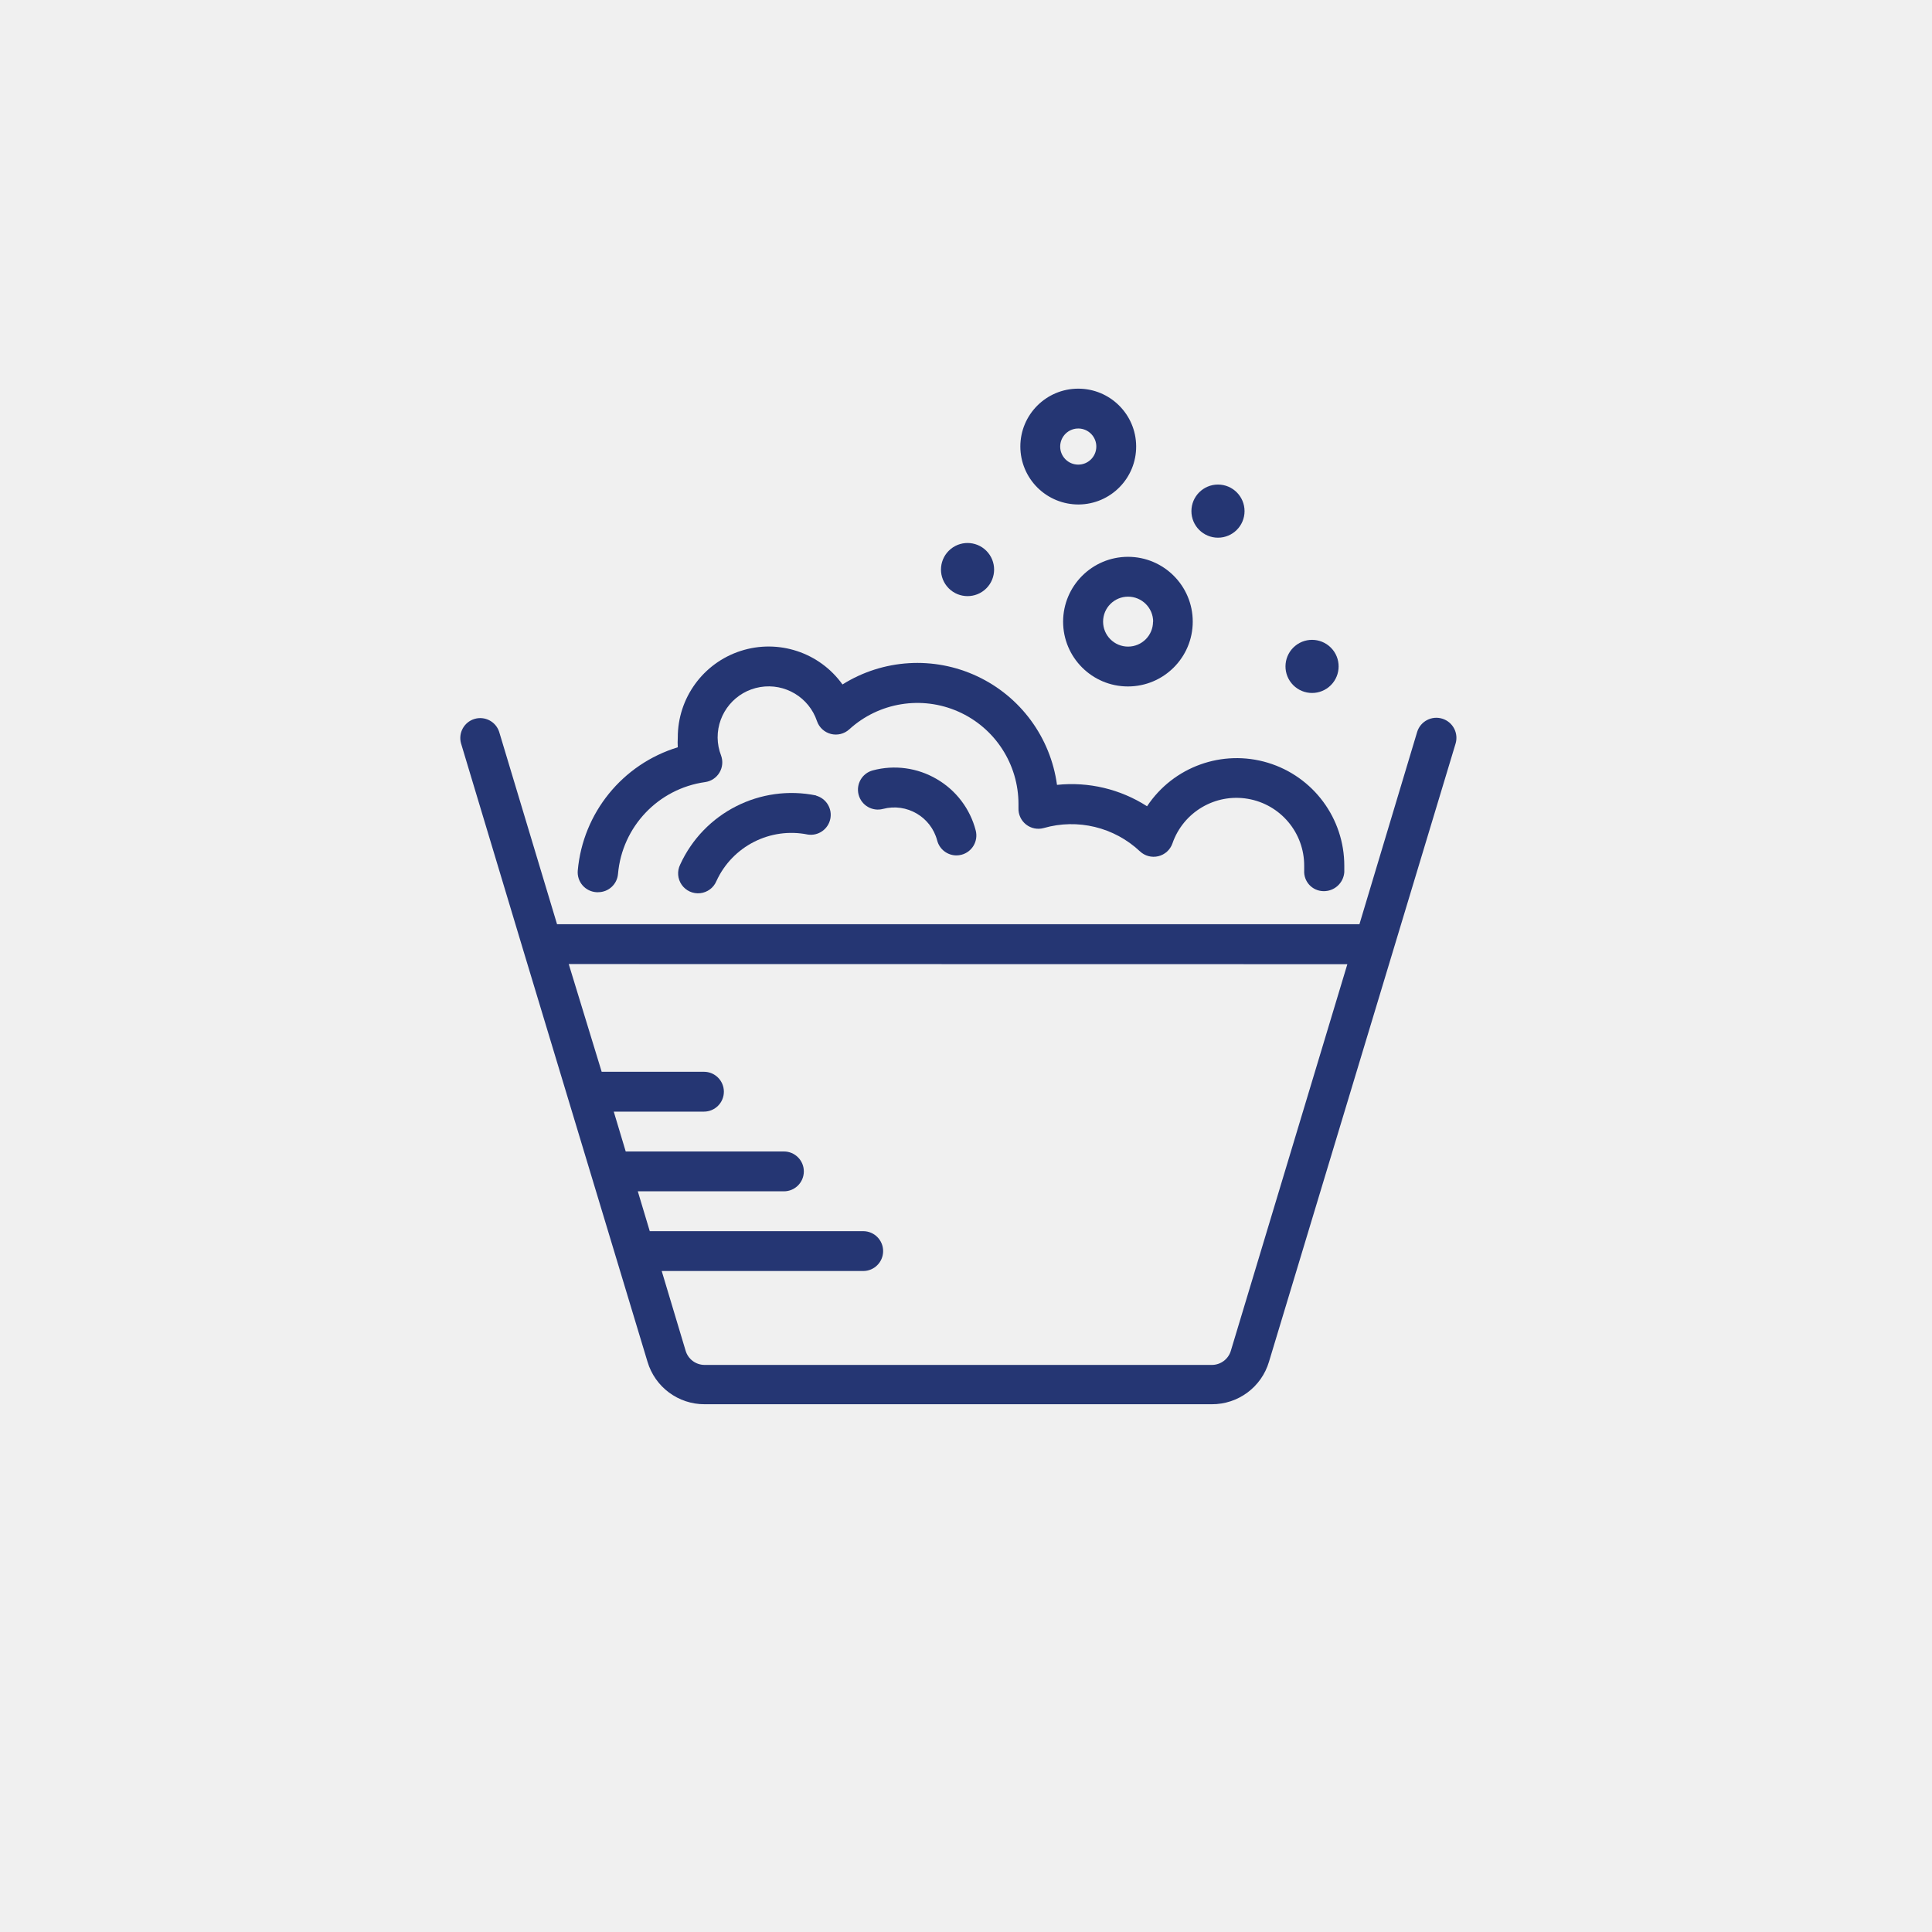
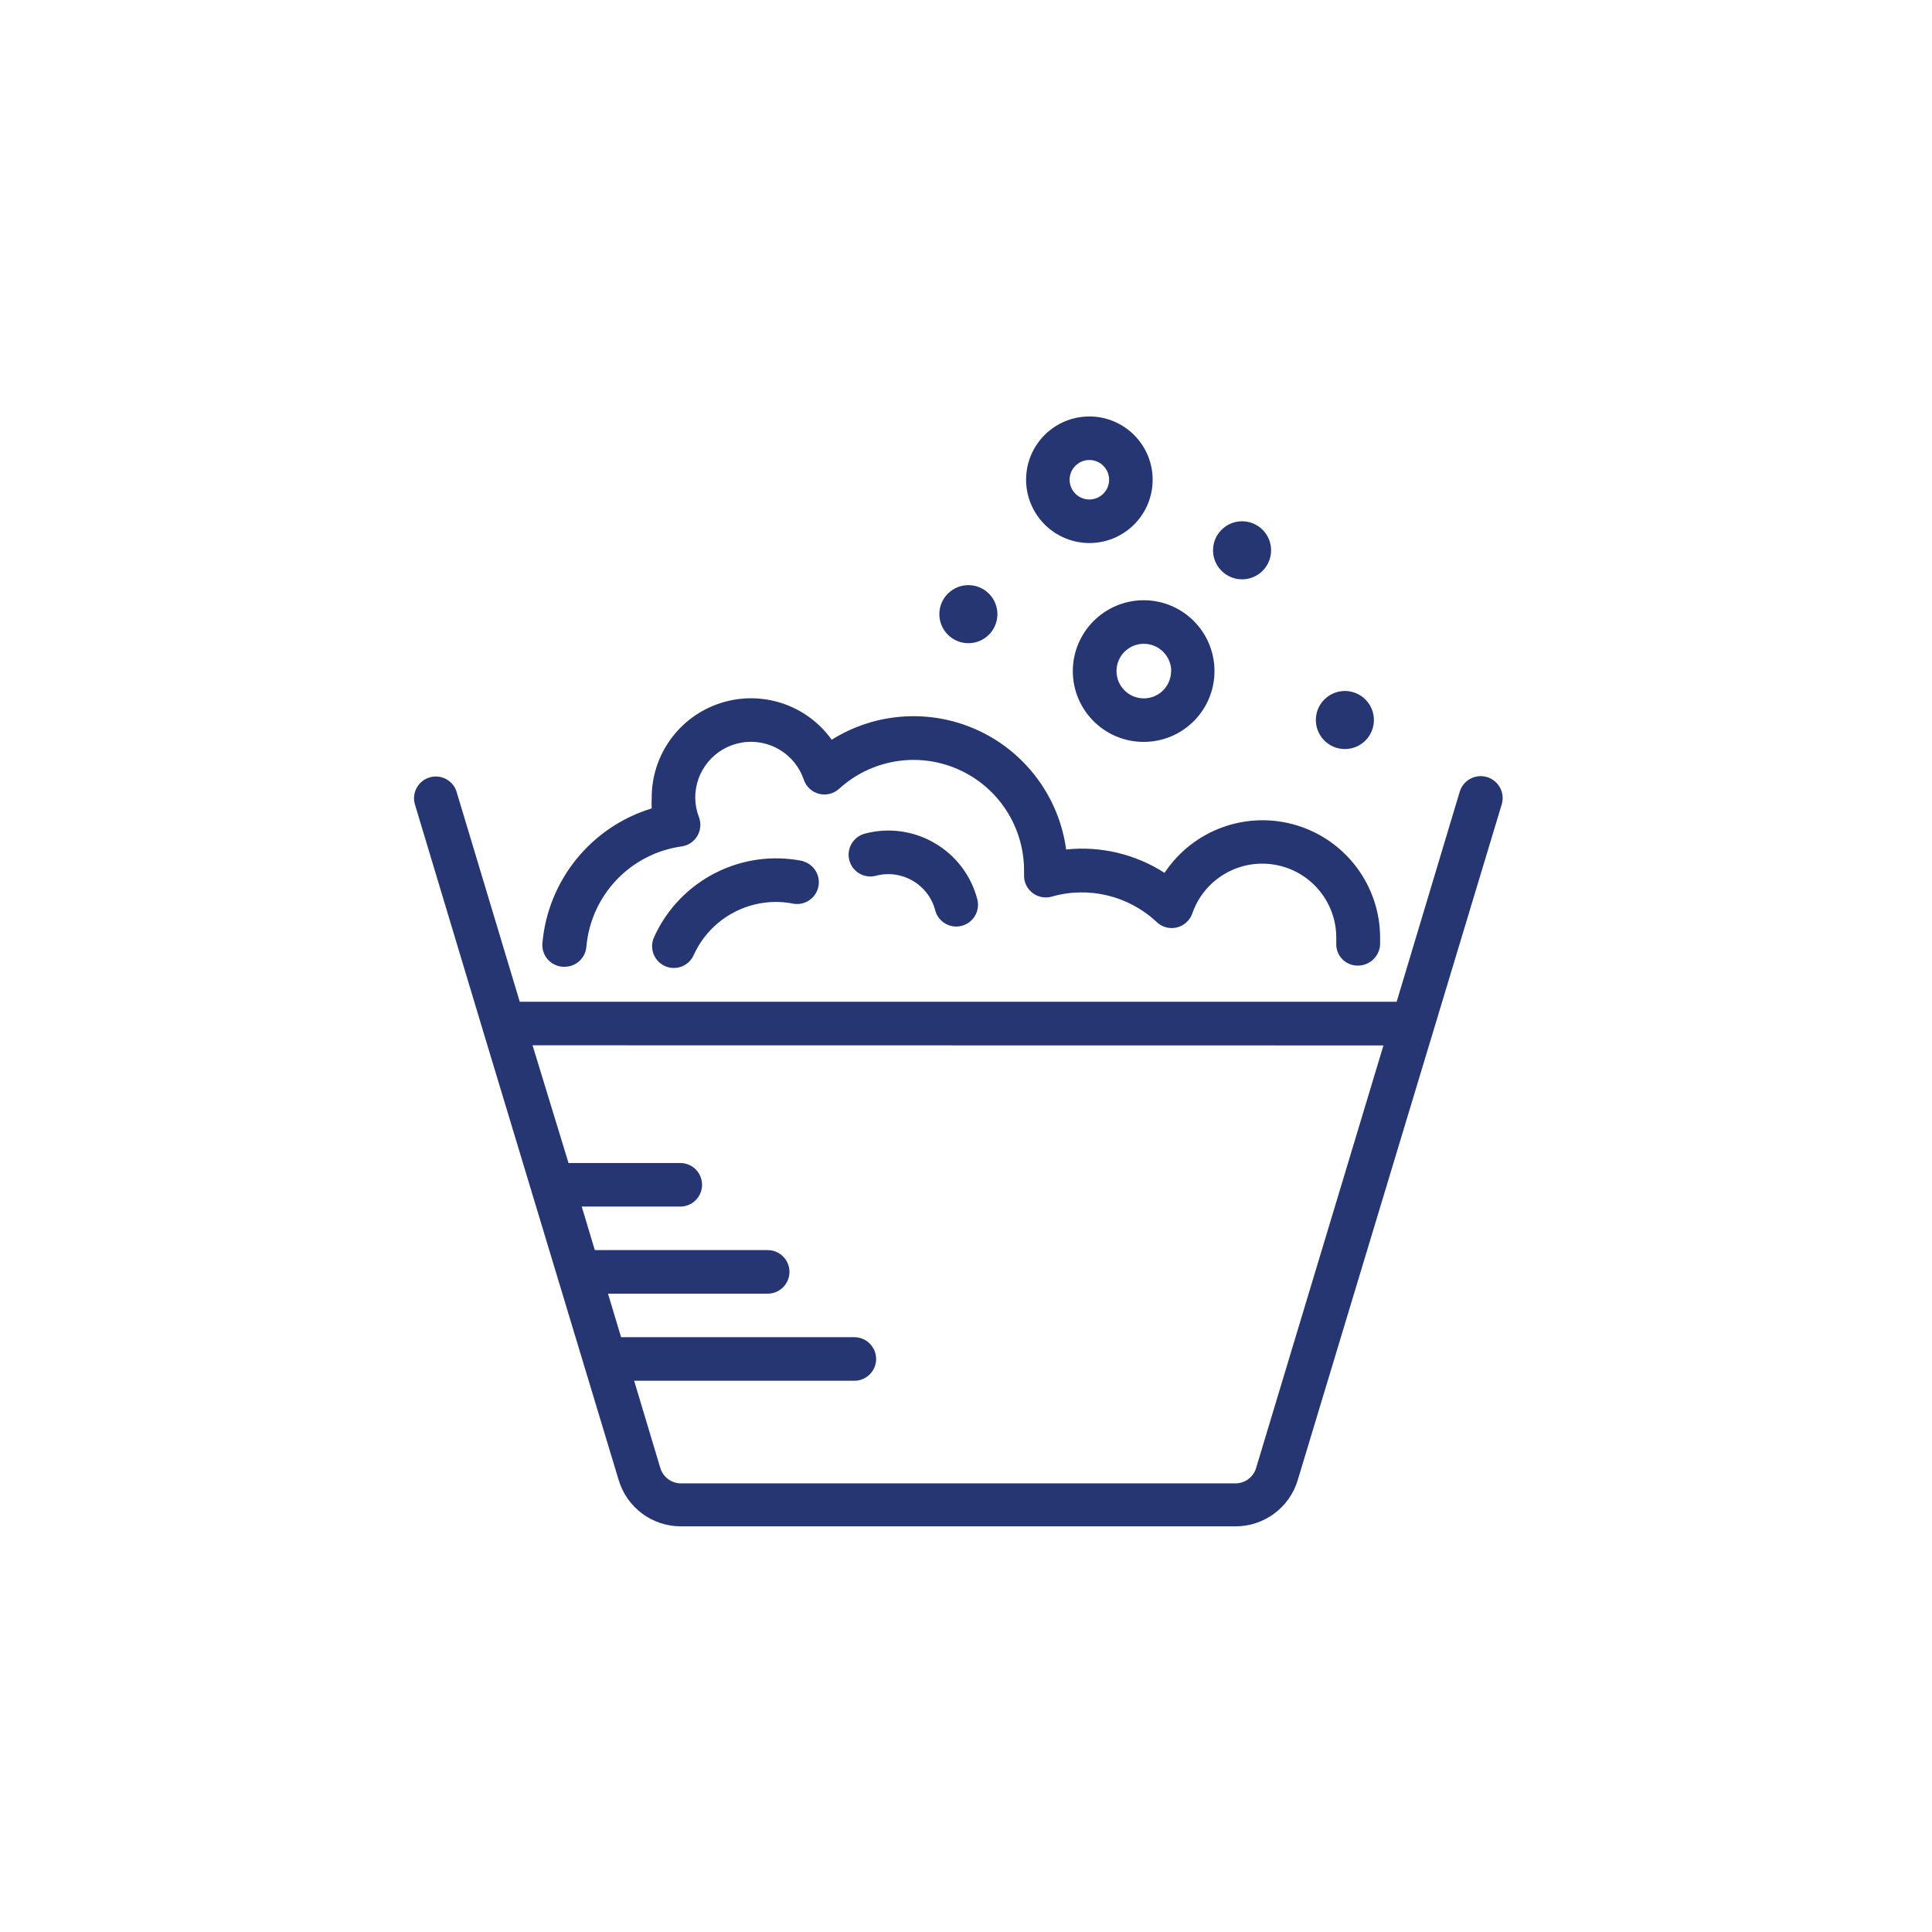
- <svg xmlns="http://www.w3.org/2000/svg" width="160px" height="160px" viewBox="0 0 160 160" version="1.1">
-   <defs />
-   <g id="tile-/-donate-/-mouthwash" stroke="none" stroke-width="1" fill="none" fill-rule="evenodd">
-     <g id="noun_wash-tub_654209" transform="translate(24, 32)" fill="#253673" fill-rule="nonzero">
-       <path d="M19.327,46.673 L29.623,80.773 C30.244,82.87 32.177,84.305 34.364,84.293 L76.351,84.293 C78.538,84.305 80.471,82.87 81.092,80.773 L91.388,46.673 L96.536,29.612 C96.815,28.737 96.333,27.801 95.458,27.522 C94.583,27.243 93.647,27.725 93.368,28.6 L88.583,44.539 L22.132,44.539 L17.336,28.6 C17.054,27.751 16.147,27.281 15.291,27.541 C14.435,27.8 13.942,28.695 14.179,29.557 L19.327,46.673 Z M87.582,47.85 L77.935,79.86 C77.729,80.562 77.082,81.042 76.351,81.037 L34.364,81.037 C33.633,81.042 32.986,80.562 32.78,79.86 L30.8,73.26 L47.487,73.26 C48.398,73.26 49.137,72.521 49.137,71.61 C49.137,70.699 48.398,69.96 47.487,69.96 L29.81,69.96 L28.82,66.66 L40.92,66.66 C41.831,66.66 42.57,65.921 42.57,65.01 C42.57,64.099 41.831,63.36 40.92,63.36 L27.819,63.36 L26.829,60.06 L34.298,60.06 C35.209,60.06 35.948,59.321 35.948,58.41 C35.948,57.499 35.209,56.76 34.298,56.76 L25.828,56.76 L23.1,47.839 L87.582,47.85 Z" id="Shape" />
-       <path d="M25.399,41.888 L25.542,41.888 C26.4,41.885 27.112,41.225 27.181,40.37 C27.522,36.465 30.515,33.313 34.397,32.769 C34.89,32.7 35.326,32.411 35.582,31.984 C35.838,31.557 35.888,31.037 35.717,30.569 C35.533,30.099 35.437,29.6 35.431,29.095 C35.416,27.02 36.912,25.241 38.959,24.899 C41.006,24.557 42.998,25.753 43.659,27.72 C43.84,28.246 44.273,28.645 44.811,28.782 C45.35,28.92 45.922,28.777 46.332,28.402 C48.784,26.164 52.328,25.587 55.364,26.931 C58.4,28.275 60.354,31.286 60.346,34.606 L60.346,34.914 C60.323,35.442 60.554,35.948 60.968,36.277 C61.381,36.606 61.927,36.716 62.436,36.575 C65.244,35.769 68.27,36.5 70.4,38.5 C70.806,38.886 71.38,39.04 71.924,38.909 C72.469,38.778 72.91,38.38 73.095,37.851 C73.992,35.257 76.634,33.693 79.339,34.154 C82.045,34.615 84.02,36.965 84.007,39.71 C84.007,39.809 84.007,39.897 84.007,39.996 L84.007,40.095 C83.983,40.529 84.135,40.955 84.429,41.276 C84.723,41.597 85.134,41.786 85.569,41.8 C86.485,41.838 87.264,41.141 87.329,40.227 C87.329,40.062 87.329,39.886 87.329,39.71 C87.335,35.777 84.762,32.306 80.998,31.167 C77.233,30.029 73.168,31.494 70.994,34.771 C68.782,33.349 66.151,32.724 63.536,33 C63.002,29.071 60.51,25.682 56.919,24.002 C53.329,22.321 49.13,22.578 45.771,24.684 C43.865,22.024 40.459,20.901 37.345,21.906 C34.231,22.91 32.123,25.812 32.131,29.084 C32.115,29.351 32.115,29.62 32.131,29.887 C27.548,31.285 24.272,35.323 23.848,40.095 C23.809,40.54 23.951,40.982 24.244,41.32 C24.536,41.658 24.953,41.863 25.399,41.888 Z" id="Shape" />
-       <path d="M43.604,33.88 C38.972,32.929 34.297,35.3 32.329,39.6 C32.062,40.14 32.111,40.782 32.456,41.276 C32.801,41.77 33.388,42.036 33.986,41.971 C34.585,41.906 35.101,41.52 35.332,40.964 C36.654,38.078 39.789,36.483 42.9,37.114 C43.764,37.245 44.58,36.679 44.761,35.824 C44.942,34.969 44.425,34.122 43.582,33.891 L43.604,33.88 Z" id="Shape" />
-       <path d="M53.57,32.516 C51.973,31.579 50.067,31.322 48.279,31.801 C47.398,32.035 46.874,32.939 47.108,33.819 C47.341,34.7 48.245,35.225 49.126,34.991 C51.088,34.475 53.098,35.647 53.614,37.609 C53.804,38.334 54.459,38.84 55.209,38.841 C55.35,38.84 55.491,38.822 55.627,38.786 C56.507,38.555 57.034,37.654 56.804,36.773 C56.339,34.979 55.174,33.445 53.57,32.516 Z" id="Shape" />
-       <path d="M64.042,19.481 C64.042,22.446 66.445,24.849 69.41,24.849 C72.375,24.849 74.778,22.446 74.778,19.481 C74.778,16.516 72.375,14.113 69.41,14.113 C66.448,14.119 64.048,16.519 64.042,19.481 Z M71.489,19.481 C71.489,20.623 70.563,21.549 69.421,21.549 C68.279,21.549 67.353,20.623 67.353,19.481 C67.353,18.339 68.279,17.413 69.421,17.413 C70.565,17.413 71.494,18.337 71.5,19.481 L71.489,19.481 Z" id="Shape" />
-       <circle id="Oval" cx="76.868" cy="10.329" r="2.2" />
-       <circle id="Oval" transform="translate(56.12785, 15.16889) rotate(-39.31) translate(-56.12785, -15.16889) " cx="56.128" cy="15.169" r="2.2" />
-       <path d="M65.34,9.779 C67.983,9.755 70.108,7.597 70.092,4.954 C70.076,2.311 67.924,0.179 65.281,0.187 C62.638,0.195 60.5,2.34 60.5,4.983 C60.503,6.262 61.015,7.487 61.923,8.387 C62.832,9.287 64.061,9.788 65.34,9.779 Z M65.34,3.487 C66.16,3.511 66.808,4.191 66.792,5.011 C66.776,5.832 66.102,6.486 65.282,6.478 C64.461,6.47 63.8,5.803 63.8,4.983 C63.8,4.578 63.963,4.191 64.254,3.909 C64.544,3.627 64.936,3.475 65.34,3.487 Z" id="Shape" />
-       <circle id="Oval" transform="translate(84.65907, 23.18916) rotate(-39.31) translate(-84.65907, -23.18916) " cx="84.659" cy="23.189" r="2.2" />
+ <svg xmlns="http://www.w3.org/2000/svg" xmlns:xlink="http://www.w3.org/1999/xlink" width="112px" height="112px" viewBox="0 0 112 112" version="1.1">
+   <defs>
+     <rect id="path-1" x="0" y="0" width="112" height="112" />
+   </defs>
+   <g id="Symbols" stroke="none" stroke-width="1" fill="none" fill-rule="evenodd">
+     <g id="tile-/-donate-/-mouthwash" transform="translate(-24, -24)">
+       <g id="mouthwash" transform="translate(24, 24)">
+         <mask id="mask-2" fill="white">
+           <use xlink:href="#path-1" />
+         </mask>
+         <use id="Mask" fill="#FFFFFF" xlink:href="#path-1" />
+         <g id="noun_wash-tub_654209" mask="url(#mask-2)">
+           <g transform="translate(18, 24)" />
+         </g>
+         <g id="Group" mask="url(#mask-2)" fill="#253673" fill-rule="nonzero">
+           <g transform="translate(24, 24)">
+             <path d="M3.985,35.705 L11.862,61.791 C12.337,63.396 13.815,64.493 15.488,64.484 L47.609,64.484 C49.282,64.493 50.76,63.396 51.235,61.791 L59.112,35.705 L63.05,22.653 C63.264,21.984 62.895,21.268 62.225,21.054 C61.556,20.841 60.84,21.21 60.627,21.879 L56.966,34.072 L6.131,34.072 L2.462,21.879 C2.246,21.23 1.553,20.87 0.898,21.069 C0.243,21.267 -0.134,21.951 0.047,22.611 L3.985,35.705 Z M56.2,36.605 L48.82,61.093 C48.663,61.63 48.168,61.997 47.609,61.993 L15.488,61.993 C14.929,61.997 14.434,61.63 14.277,61.093 L12.762,56.044 L25.528,56.044 C26.225,56.044 26.79,55.479 26.79,54.782 C26.79,54.085 26.225,53.519 25.528,53.519 L12.005,53.519 L11.247,50.995 L20.504,50.995 C21.201,50.995 21.766,50.43 21.766,49.733 C21.766,49.036 21.201,48.47 20.504,48.47 L10.482,48.47 L9.724,45.946 L15.438,45.946 C16.135,45.946 16.7,45.381 16.7,44.684 C16.7,43.987 16.135,43.421 15.438,43.421 L8.958,43.421 L6.872,36.597 L56.2,36.605 Z" id="Shape" />
+             <path d="M8.63,32.044 L8.74,32.044 C9.396,32.042 9.941,31.537 9.993,30.883 C10.255,27.896 12.544,25.484 15.514,25.068 C15.891,25.015 16.224,24.795 16.42,24.468 C16.616,24.141 16.654,23.743 16.524,23.385 C16.383,23.026 16.309,22.644 16.305,22.258 C16.293,20.67 17.437,19.309 19.003,19.048 C20.569,18.786 22.094,19.701 22.599,21.206 C22.737,21.608 23.069,21.913 23.481,22.019 C23.893,22.124 24.33,22.014 24.644,21.728 C26.52,20.015 29.231,19.574 31.553,20.602 C33.876,21.63 35.371,23.934 35.365,26.474 L35.365,26.709 C35.347,27.113 35.524,27.5 35.84,27.752 C36.157,28.003 36.574,28.088 36.964,27.98 C39.112,27.363 41.426,27.923 43.056,29.453 C43.366,29.748 43.805,29.866 44.222,29.766 C44.639,29.665 44.976,29.36 45.118,28.956 C45.804,26.972 47.825,25.775 49.895,26.128 C51.964,26.48 53.475,28.279 53.465,30.378 C53.465,30.454 53.465,30.521 53.465,30.597 L53.465,30.673 C53.447,31.005 53.564,31.331 53.788,31.576 C54.013,31.822 54.328,31.966 54.66,31.977 C55.361,32.006 55.957,31.473 56.007,30.774 C56.007,30.647 56.007,30.513 56.007,30.378 C56.011,27.37 54.043,24.714 51.163,23.843 C48.283,22.972 45.173,24.093 43.51,26.6 C41.818,25.512 39.806,25.034 37.805,25.245 C37.397,22.24 35.49,19.647 32.743,18.361 C29.996,17.075 26.784,17.272 24.215,18.883 C22.757,16.849 20.151,15.989 17.769,16.758 C15.387,17.526 13.774,19.746 13.78,22.249 C13.768,22.454 13.768,22.659 13.78,22.864 C10.274,23.933 7.768,27.022 7.444,30.673 C7.414,31.013 7.523,31.351 7.746,31.61 C7.97,31.868 8.289,32.025 8.63,32.044 Z" id="Shape" />
+             <path d="M22.557,25.918 C19.014,25.19 15.437,27.005 13.932,30.294 C13.728,30.707 13.765,31.199 14.029,31.576 C14.293,31.954 14.741,32.158 15.2,32.108 C15.658,32.058 16.052,31.763 16.229,31.337 C17.24,29.13 19.639,27.91 22.018,28.392 C22.679,28.492 23.304,28.059 23.442,27.405 C23.581,26.751 23.185,26.103 22.54,25.927 L22.557,25.918 Z" id="Shape" />
+             <path d="M30.181,24.875 C28.959,24.158 27.501,23.961 26.133,24.328 C25.46,24.507 25.058,25.198 25.237,25.872 C25.416,26.546 26.108,26.947 26.781,26.768 C28.283,26.373 29.82,27.27 30.215,28.771 C30.36,29.326 30.861,29.713 31.435,29.713 C31.543,29.713 31.65,29.699 31.755,29.671 C32.428,29.494 32.831,28.805 32.655,28.131 C32.299,26.759 31.408,25.586 30.181,24.875 Z" id="Shape" />
+             <path d="M38.192,14.903 C38.192,17.171 40.031,19.009 42.299,19.009 C44.567,19.009 46.405,17.171 46.405,14.903 C46.405,12.635 44.567,10.796 42.299,10.796 C40.033,10.801 38.197,12.637 38.192,14.903 Z M43.889,14.903 C43.889,15.777 43.181,16.485 42.307,16.485 C41.433,16.485 40.725,15.777 40.725,14.903 C40.725,14.029 41.433,13.321 42.307,13.321 C43.182,13.321 43.893,14.028 43.898,14.903 L43.889,14.903 Z" id="Shape" />
+             <circle id="Oval" cx="48.004" cy="7.902" r="1.683" />
+             <circle id="Oval" transform="translate(32.1378, 11.6042) rotate(-39.31) translate(-32.1378, -11.6042) " cx="32.138" cy="11.604" r="1.683" />
+             <path d="M39.185,7.481 C41.207,7.462 42.833,5.812 42.82,3.79 C42.808,1.768 41.162,0.137 39.14,0.143 C37.118,0.149 35.483,1.79 35.483,3.812 C35.485,4.79 35.877,5.727 36.571,6.416 C37.266,7.104 38.207,7.488 39.185,7.481 Z M39.185,2.668 C39.812,2.686 40.308,3.206 40.296,3.834 C40.283,4.461 39.768,4.962 39.141,4.956 C38.513,4.95 38.007,4.44 38.007,3.812 C38.007,3.503 38.132,3.206 38.354,2.991 C38.576,2.775 38.876,2.658 39.185,2.668 Z" id="Shape" />
+             <circle id="Oval" transform="translate(53.96419, 17.73971) rotate(-39.31) translate(-53.96419, -17.73971) " cx="53.964" cy="17.74" r="1.683" />
+           </g>
+         </g>
+       </g>
    </g>
  </g>
</svg>
